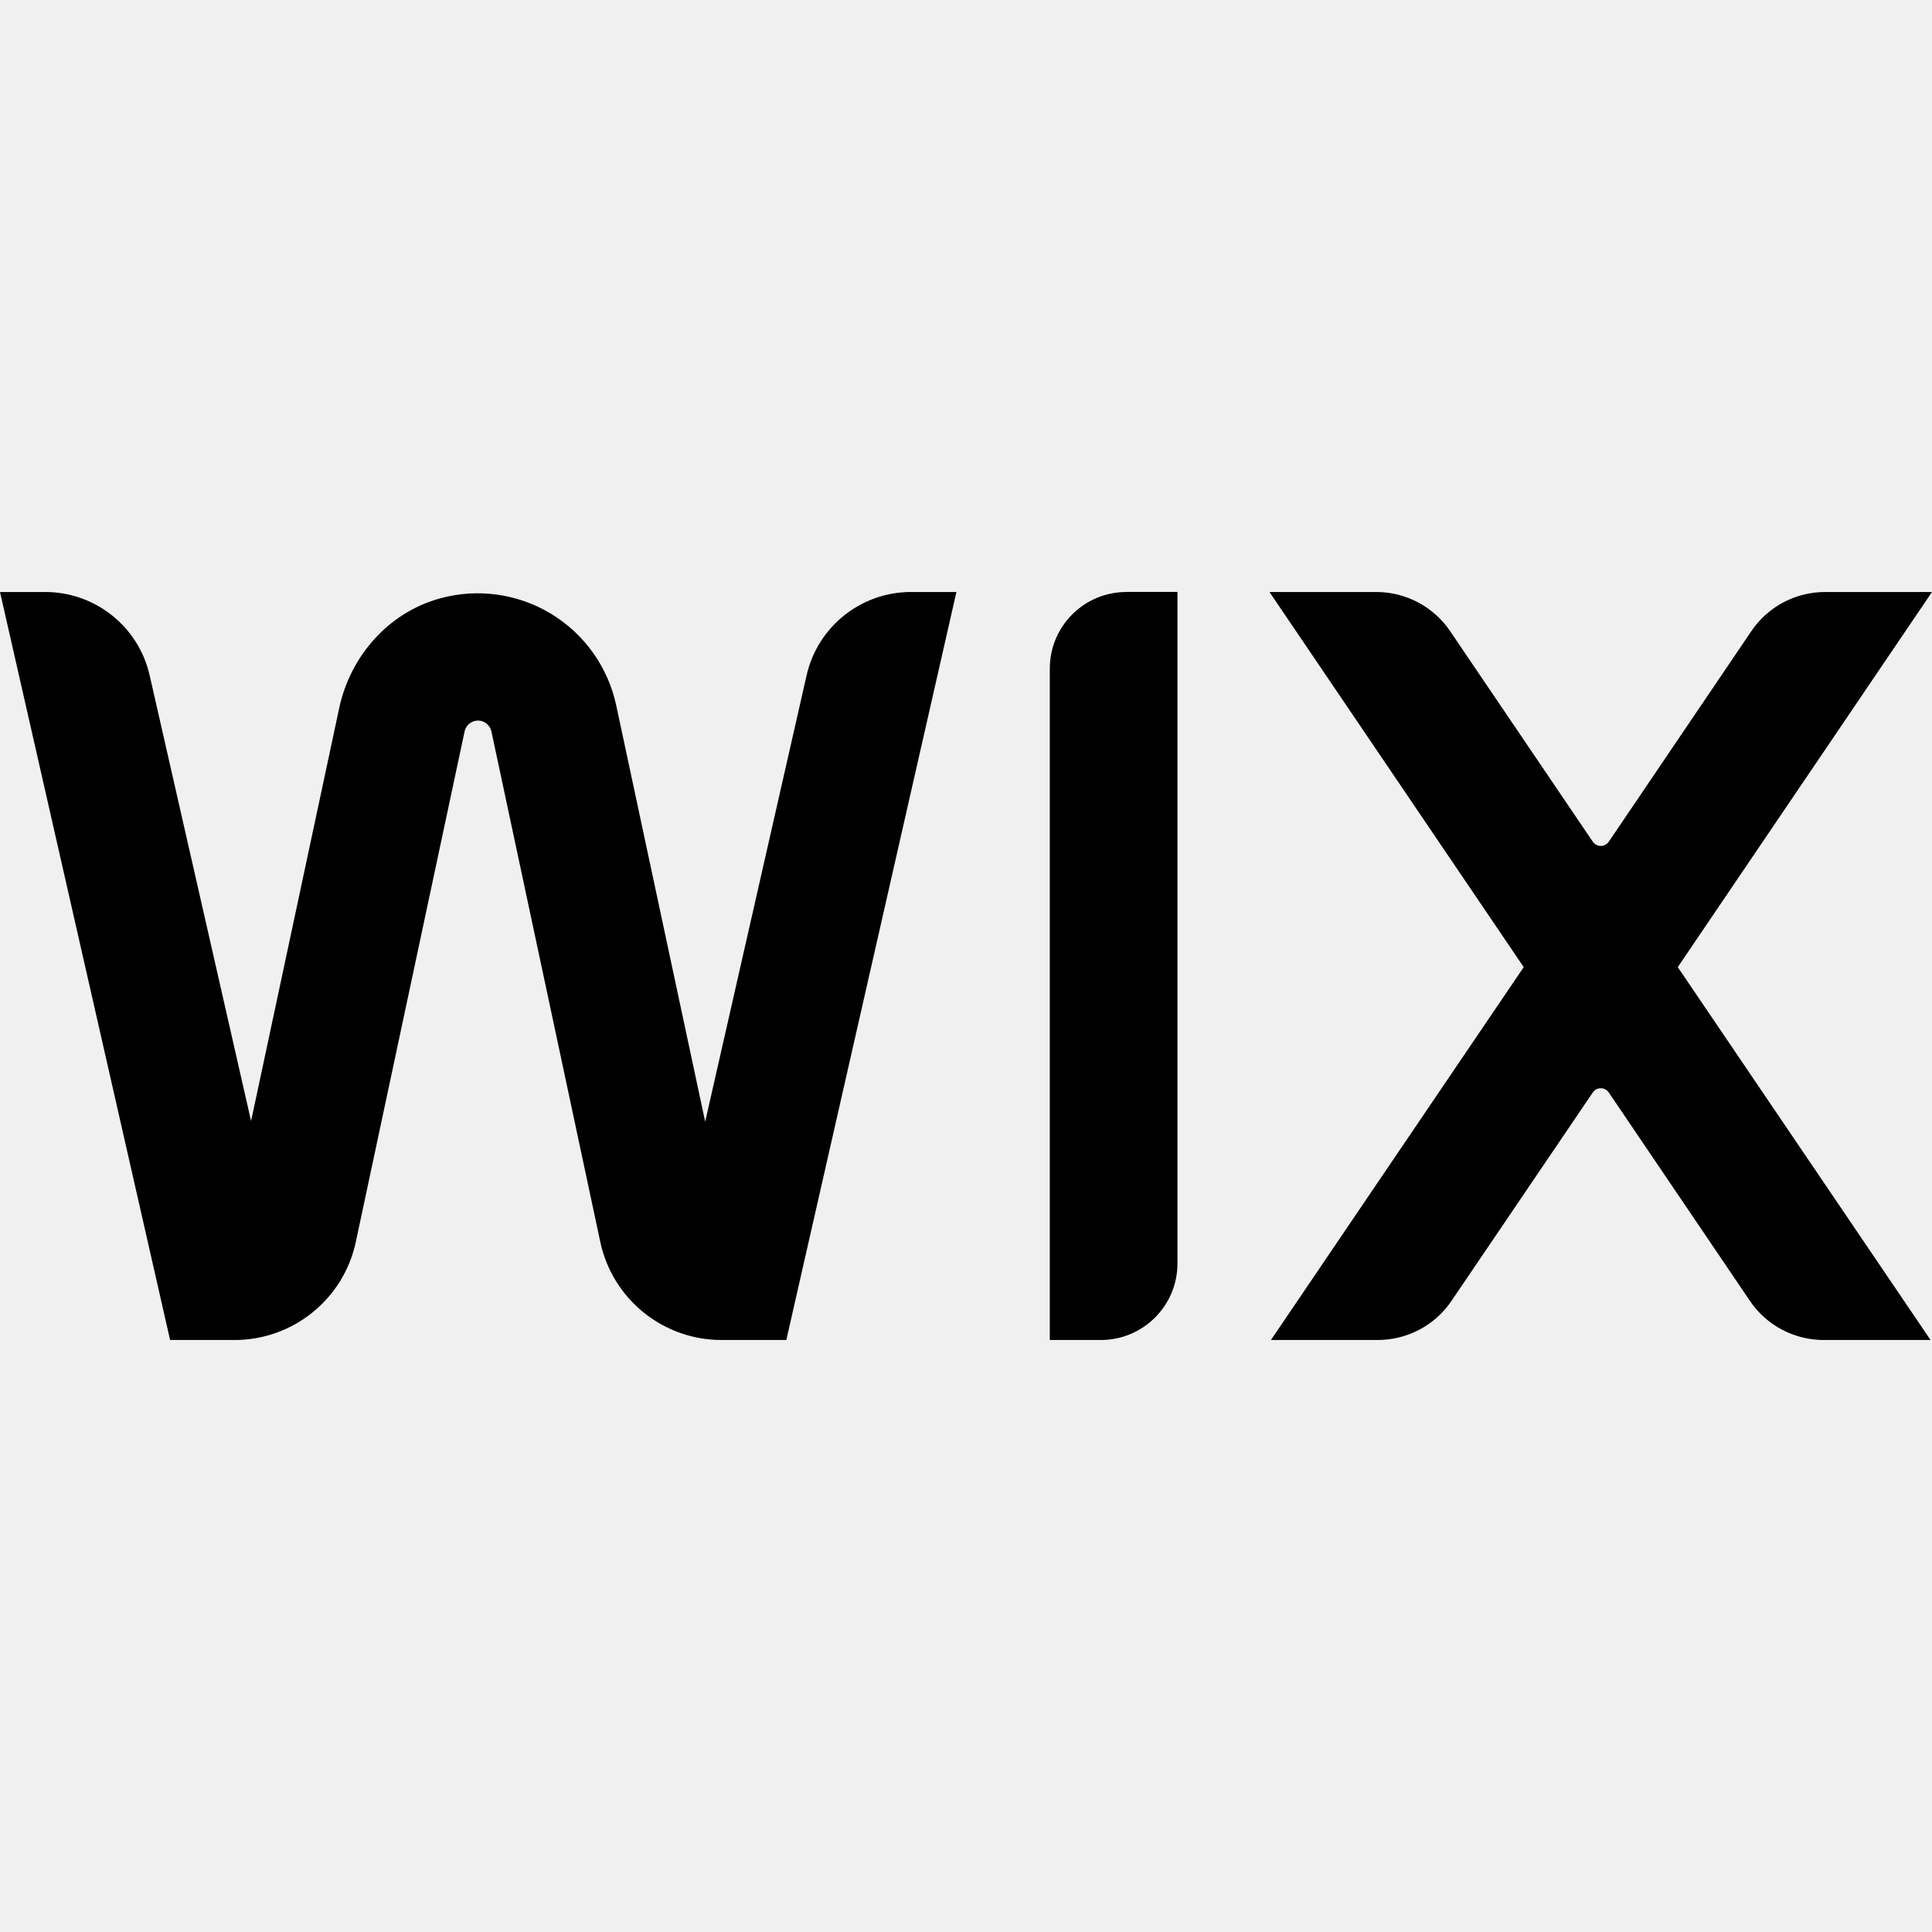
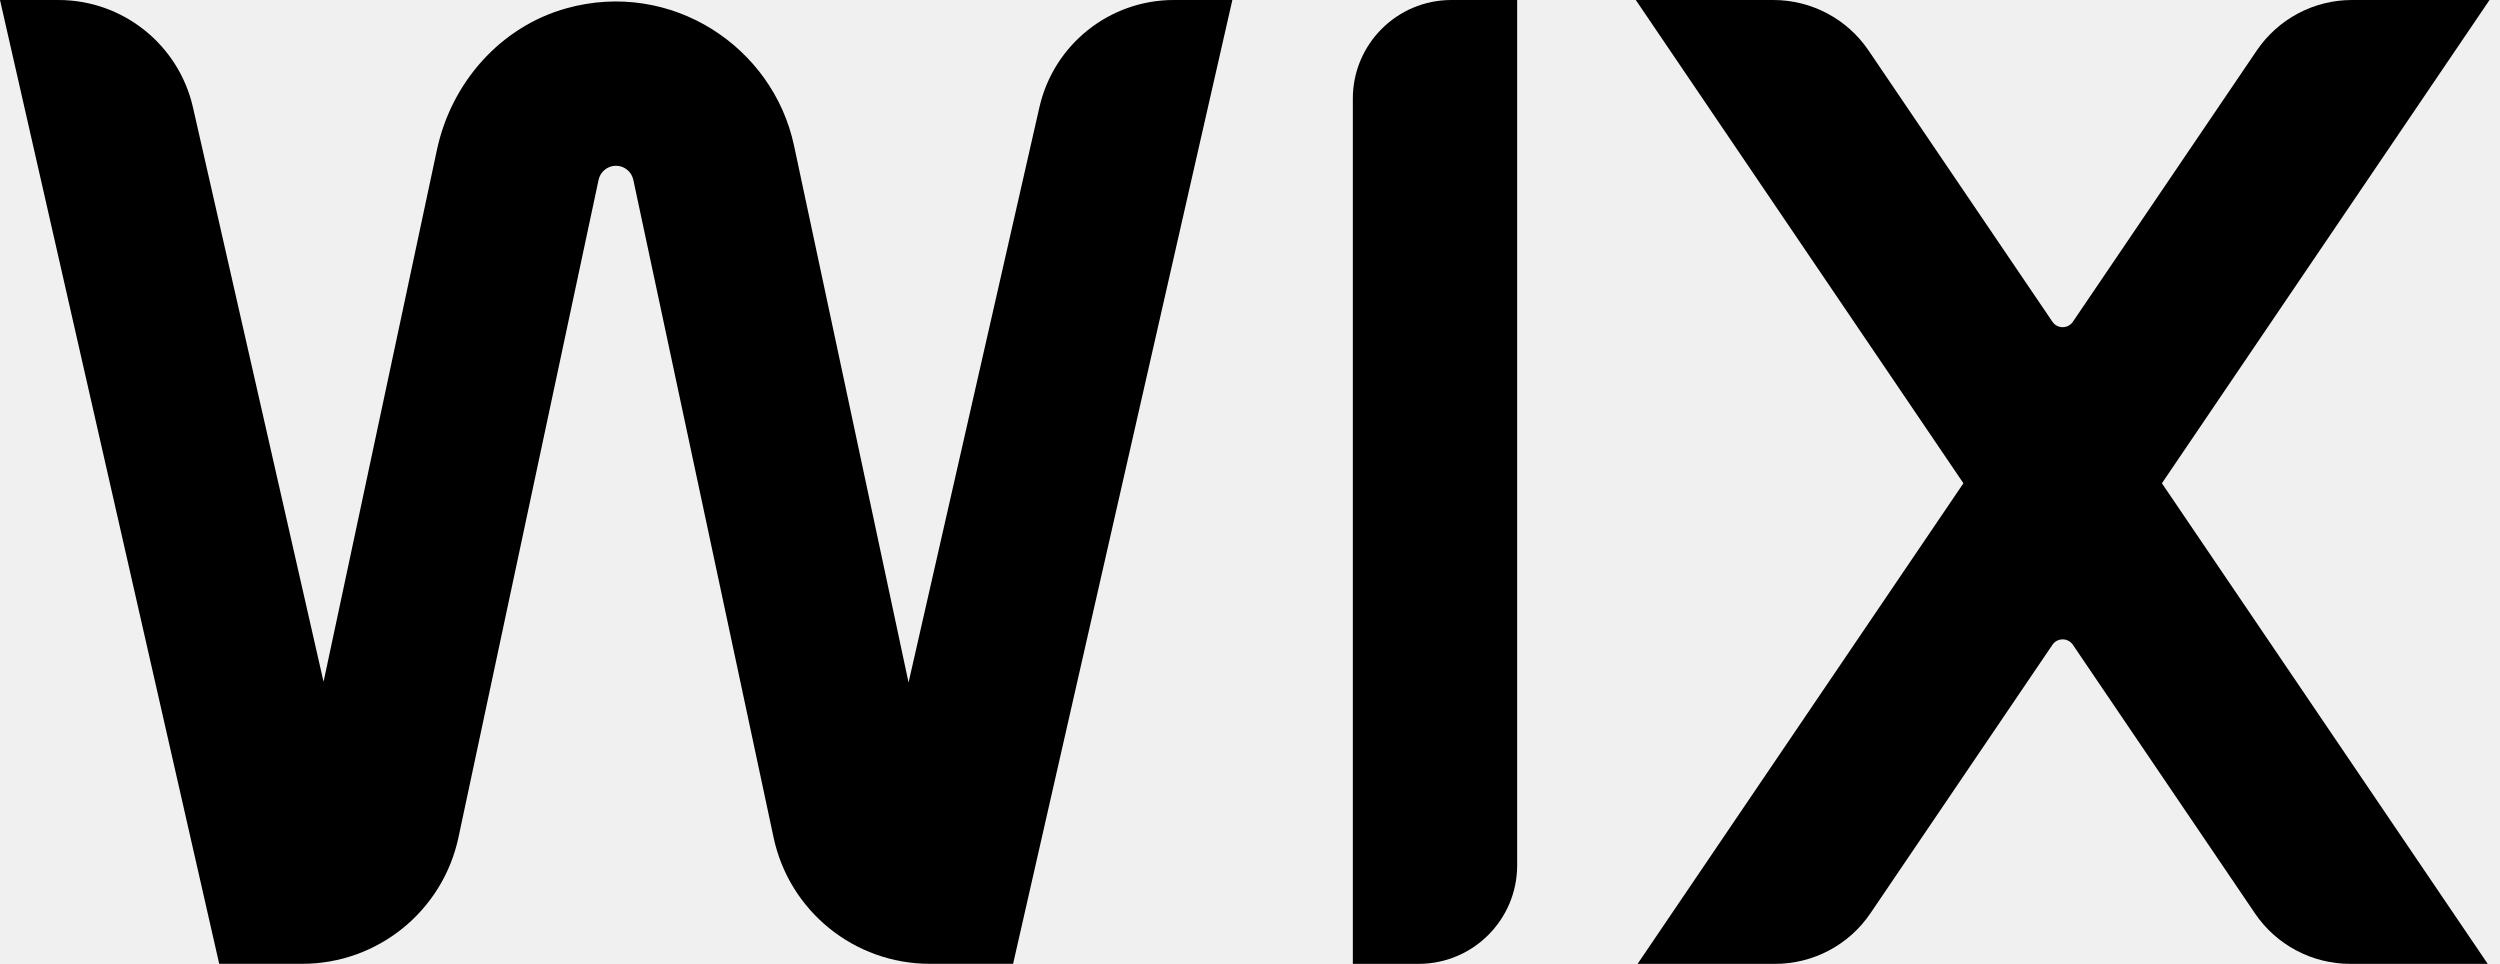
- <svg xmlns="http://www.w3.org/2000/svg" role="img" viewBox="0 0 24 24">
-   <path d="m0 7.354 2.113 9.292h.801a1.54 1.54 0 0 0 1.506-1.218l1.351-6.34a.171.171 0 0 1 .167-.137c.08 0 .15.058.167.137l1.352 6.34a1.54 1.54 0 0 0 1.506 1.218h.805l2.113-9.292h-.565c-.62 0-1.159.43-1.296 1.035l-1.26 5.545-1.106-5.176a1.76 1.76 0 0 0-2.19-1.324c-.639.176-1.113.716-1.251 1.365l-1.094 5.127-1.26-5.537A1.33 1.33 0 0 0 .563 7.354H0zm13.992 0a.951.951 0 0 0-.951.95v8.342h.635a.952.952 0 0 0 .951-.95V7.353h-.635zm1.778 0 3.158 4.66-3.14 4.632h1.325c.368 0 .712-.181.918-.486l1.756-2.59a.12.12 0 0 1 .197 0l1.754 2.59c.206.305.55.486.918.486h1.326l-3.14-4.632L24 7.354h-1.326c-.368 0-.712.181-.918.486l-1.772 2.617a.12.12 0 0 1-.197 0L18.014 7.84a1.108 1.108 0 0 0-.918-.486H15.77z" />
+ <svg xmlns="http://www.w3.org/2000/svg" width="166" height="64" viewBox="0 0 166 64" fill="none">
+   <g clip-path="url(#clip0_21899_103)">
+     <path d="M165.304 0H156.173C153.64 0 151.273 1.254 149.85 3.352L137.639 21.366C137.313 21.844 136.608 21.844 136.283 21.366L124.071 3.352C122.651 1.254 120.281 0 117.748 0H108.617L130.371 32.089L108.737 64H117.868C120.401 64 122.769 62.746 124.192 60.648L136.283 42.813C136.608 42.335 137.313 42.335 137.639 42.813L149.73 60.648C151.15 62.746 153.52 64 156.053 64H165.184L143.551 32.089L165.304 0Z" fill="black" />
+     <path d="M89.828 6.547V64H94.192C97.809 64 100.74 61.07 100.74 57.453V0H96.376C92.759 0 89.828 2.93 89.828 6.547Z" fill="black" />
+     <path d="M81.828 0H77.944C73.668 0 69.963 2.957 69.016 7.126L60.328 45.319L52.723 9.666C51.317 3.077 44.556 -1.366 37.638 0.544C33.231 1.761 29.964 5.484 29.011 9.955L21.484 45.27L12.812 7.128C11.862 2.96 8.157 0 3.881 0H0L14.555 63.997H20.069C25.074 63.997 29.398 60.499 30.442 55.604L39.746 11.94C39.861 11.398 40.347 11.006 40.899 11.006C41.452 11.006 41.937 11.398 42.052 11.94L51.365 55.607C52.408 60.501 56.732 63.997 61.737 63.997H67.27L81.828 0Z" fill="black" />
+   </g>
+   <defs>
+     <clipPath id="clip0_21899_103">
+       <rect width="165.305" height="64" fill="white" />
+     </clipPath>
+   </defs>
</svg>
